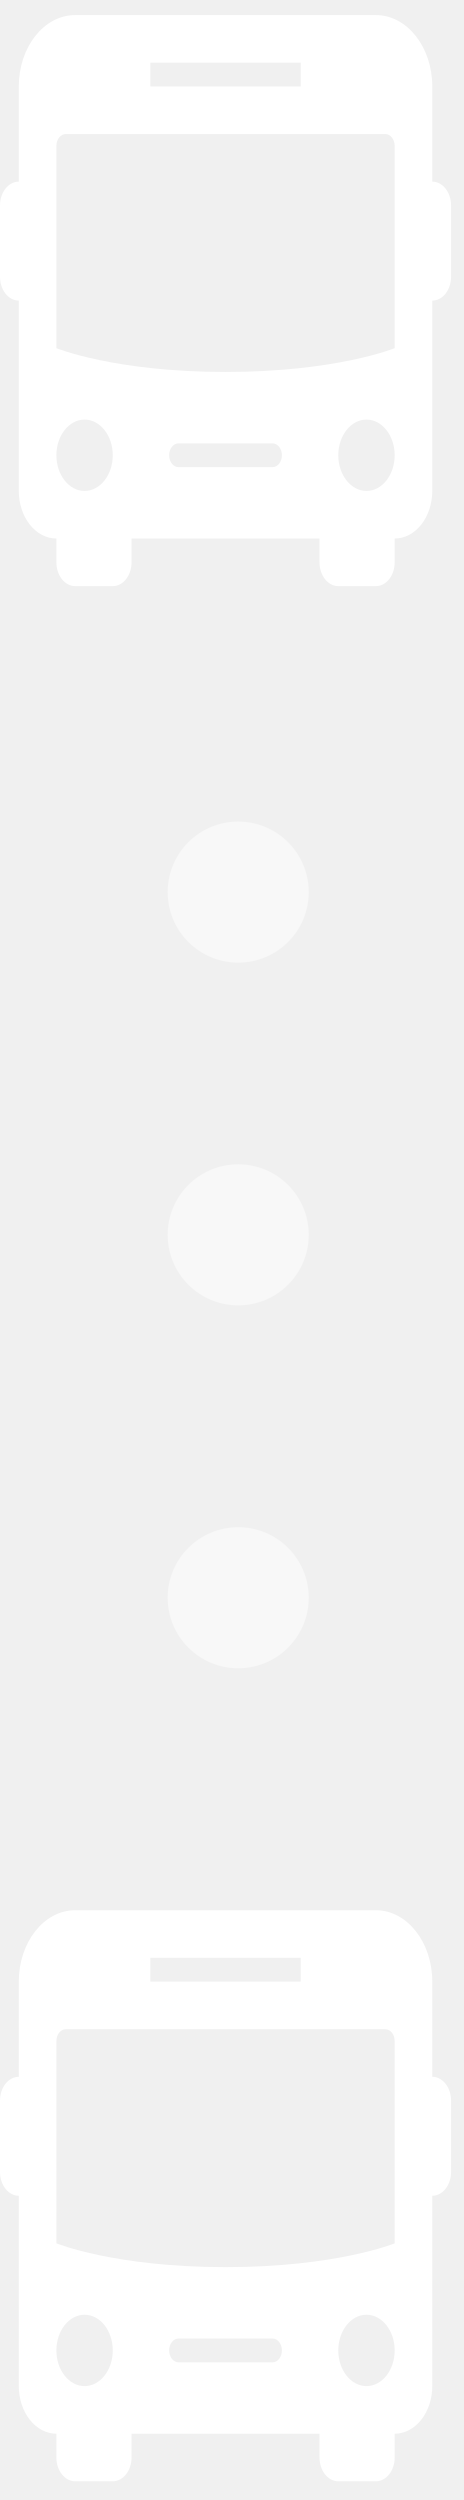
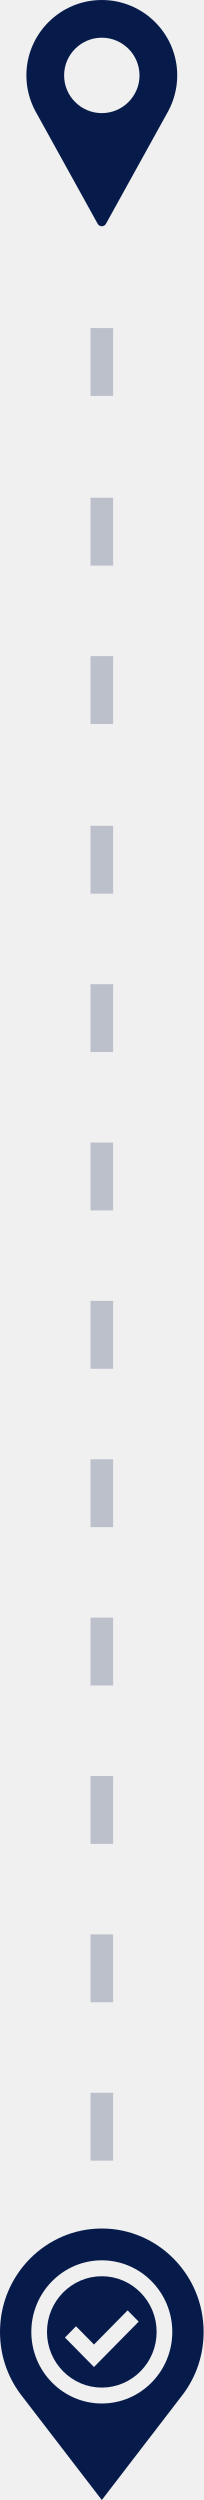
- <svg xmlns="http://www.w3.org/2000/svg" width="23" height="124" viewBox="0 0 23 124" fill="none">
-   <g clip-path="url(#clip0)">
-     <path fill-rule="evenodd" clip-rule="evenodd" d="M5.593 123.072H3.729C3.214 123.072 2.797 122.543 2.797 121.892V120.712C2.303 120.712 1.828 120.463 1.478 120.02C1.129 119.578 0.932 118.977 0.932 118.351V108.91C0.418 108.91 0 108.381 0 107.73V104.189C0 103.538 0.418 103.009 0.932 103.009V98.288C0.932 96.333 2.184 94.748 3.729 94.748H18.644C20.189 94.748 21.441 96.333 21.441 98.288V103.009C21.955 103.009 22.373 103.538 22.373 104.189V107.73C22.373 108.381 21.955 108.91 21.441 108.91V118.351C21.441 118.977 21.244 119.578 20.894 120.02C20.545 120.463 20.07 120.712 19.576 120.712V121.892C19.576 122.543 19.159 123.072 18.644 123.072H16.779C16.265 123.072 15.847 122.543 15.847 121.892V120.712H6.525V121.892C6.525 122.543 6.108 123.072 5.593 123.072ZM4.195 114.811C4.967 114.811 5.593 115.604 5.593 116.581C5.593 117.558 4.967 118.351 4.195 118.351C3.423 118.351 2.797 117.558 2.797 116.581C2.797 115.604 3.423 114.811 4.195 114.811ZM18.178 114.811C18.95 114.811 19.576 115.604 19.576 116.581C19.576 117.558 18.95 118.351 18.178 118.351C17.406 118.351 16.779 117.558 16.779 116.581C16.779 115.604 17.406 114.811 18.178 114.811ZM13.517 115.991H8.856C8.599 115.991 8.39 116.255 8.39 116.581C8.39 116.907 8.599 117.171 8.856 117.171H13.517C13.774 117.171 13.983 116.907 13.983 116.581C13.983 116.255 13.774 115.991 13.517 115.991ZM19.576 101.239C19.576 100.913 19.367 100.649 19.11 100.649H3.263C3.005 100.649 2.797 100.913 2.797 101.239V111.27C2.797 111.27 5.685 112.45 11.186 112.45C16.688 112.45 19.576 111.27 19.576 111.27V101.239ZM14.915 97.108H7.458V98.288H14.915V97.108Z" fill="white" />
-   </g>
-   <circle cx="11.815" cy="79.248" r="3.5" fill="white" fill-opacity="0.5" />
-   <circle cx="11.815" cy="61.248" r="3.5" fill="white" fill-opacity="0.5" />
-   <circle cx="11.815" cy="44.248" r="3.5" fill="white" fill-opacity="0.5" />
-   <g clip-path="url(#clip1)">
-     <path fill-rule="evenodd" clip-rule="evenodd" d="M5.593 29.072H3.729C3.214 29.072 2.797 28.543 2.797 27.892V26.712C2.303 26.712 1.828 26.463 1.478 26.02C1.129 25.578 0.932 24.977 0.932 24.351V14.91C0.418 14.91 0 14.381 0 13.73V10.189C0 9.538 0.418 9.009 0.932 9.009V4.288C0.932 2.333 2.184 0.748 3.729 0.748H18.644C20.189 0.748 21.441 2.333 21.441 4.288V9.009C21.955 9.009 22.373 9.538 22.373 10.189V13.73C22.373 14.381 21.955 14.91 21.441 14.91V24.351C21.441 24.977 21.244 25.578 20.894 26.02C20.545 26.463 20.07 26.712 19.576 26.712V27.892C19.576 28.543 19.159 29.072 18.644 29.072H16.779C16.265 29.072 15.847 28.543 15.847 27.892V26.712H6.525V27.892C6.525 28.543 6.108 29.072 5.593 29.072ZM4.195 20.811C4.967 20.811 5.593 21.604 5.593 22.581C5.593 23.558 4.967 24.351 4.195 24.351C3.423 24.351 2.797 23.558 2.797 22.581C2.797 21.604 3.423 20.811 4.195 20.811ZM18.178 20.811C18.95 20.811 19.576 21.604 19.576 22.581C19.576 23.558 18.95 24.351 18.178 24.351C17.406 24.351 16.779 23.558 16.779 22.581C16.779 21.604 17.406 20.811 18.178 20.811ZM13.517 21.991H8.856C8.599 21.991 8.39 22.255 8.39 22.581C8.39 22.907 8.599 23.171 8.856 23.171H13.517C13.774 23.171 13.983 22.907 13.983 22.581C13.983 22.255 13.774 21.991 13.517 21.991ZM19.576 7.239C19.576 6.913 19.367 6.649 19.11 6.649H3.263C3.005 6.649 2.797 6.913 2.797 7.239V17.27C2.797 17.27 5.685 18.45 11.186 18.45C16.688 18.45 19.576 17.27 19.576 17.27V7.239ZM14.915 3.108H7.458V4.288H14.915V3.108Z" fill="white" />
-   </g>
-   <defs>
-     <clipPath id="clip0">
-       <rect width="22.373" height="28.324" fill="white" transform="translate(0 94.7477)" />
-     </clipPath>
-     <clipPath id="clip1">
-       <rect width="22.373" height="28.324" fill="white" transform="translate(0 0.747742)" />
-     </clipPath>
-   </defs>
+ <svg xmlns="http://www.w3.org/2000/svg" width="18" height="221" viewBox="0 0 18 221" fill="none">
+   <path d="M9 0C5.324 0 2.333 2.991 2.333 6.667C2.333 7.77 2.609 8.864 3.134 9.835L8.635 19.785C8.709 19.918 8.848 20 9 20C9.152 20 9.291 19.918 9.365 19.785L14.868 9.832C15.391 8.864 15.667 7.77 15.667 6.667C15.667 2.991 12.676 0 9 0ZM9 10C7.162 10 5.667 8.505 5.667 6.667C5.667 4.829 7.162 3.333 9 3.333C10.838 3.333 12.333 4.829 12.333 6.667C12.333 8.505 10.838 10 9 10Z" fill="#071B4A" />
+   <path d="M9 35L9 29" stroke="#071B4A" stroke-opacity="0.22" stroke-width="2" />
+   <line x1="9" y1="50" x2="9" y2="44" stroke="#071B4A" stroke-opacity="0.22" stroke-width="2" />
+   <line x1="9" y1="64" x2="9" y2="58" stroke="#071B4A" stroke-opacity="0.22" stroke-width="2" />
+   <line x1="9" y1="79" x2="9" y2="73" stroke="#071B4A" stroke-opacity="0.22" stroke-width="2" />
+   <line x1="9" y1="93" x2="9" y2="87" stroke="#071B4A" stroke-opacity="0.22" stroke-width="2" />
+   <line x1="9" y1="107" x2="9" y2="101" stroke="#071B4A" stroke-opacity="0.22" stroke-width="2" />
+   <line x1="9" y1="121" x2="9" y2="115" stroke="#071B4A" stroke-opacity="0.22" stroke-width="2" />
+   <line x1="9" y1="135" x2="9" y2="129" stroke="#071B4A" stroke-opacity="0.22" stroke-width="2" />
+   <line x1="9" y1="149" x2="9" y2="143" stroke="#071B4A" stroke-opacity="0.22" stroke-width="2" />
+   <line x1="9" y1="163" x2="9" y2="157" stroke="#071B4A" stroke-opacity="0.22" stroke-width="2" />
+   <line x1="9" y1="177" x2="9" y2="171" stroke="#071B4A" stroke-opacity="0.22" stroke-width="2" />
+   <line x1="9" y1="191" x2="9" y2="185" stroke="#071B4A" stroke-opacity="0.22" stroke-width="2" />
+   <path d="M9 211.063C11.672 211.063 13.846 208.854 13.846 206.141C13.846 203.427 11.672 201.219 9 201.219C6.328 201.219 4.154 203.427 4.154 206.141C4.154 208.854 6.328 211.063 9 211.063ZM6.72 205.643L8.308 207.256L11.28 204.237L12.259 205.232L8.308 209.244L5.741 206.638L6.72 205.643Z" fill="#071B4A" />
+   <path d="M9 221L16.195 211.631L16.204 211.621C17.379 210.031 18 208.135 18 206.141C18 201.101 13.962 197 9 197C4.038 197 0 201.101 0 206.141C0 208.135 0.621 210.031 1.805 211.631L9 221ZM9 199.812C12.436 199.812 15.231 202.651 15.231 206.141C15.231 209.63 12.436 212.469 9 212.469C5.564 212.469 2.769 209.63 2.769 206.141C2.769 202.651 5.564 199.812 9 199.812Z" fill="#071B4A" />
</svg>
